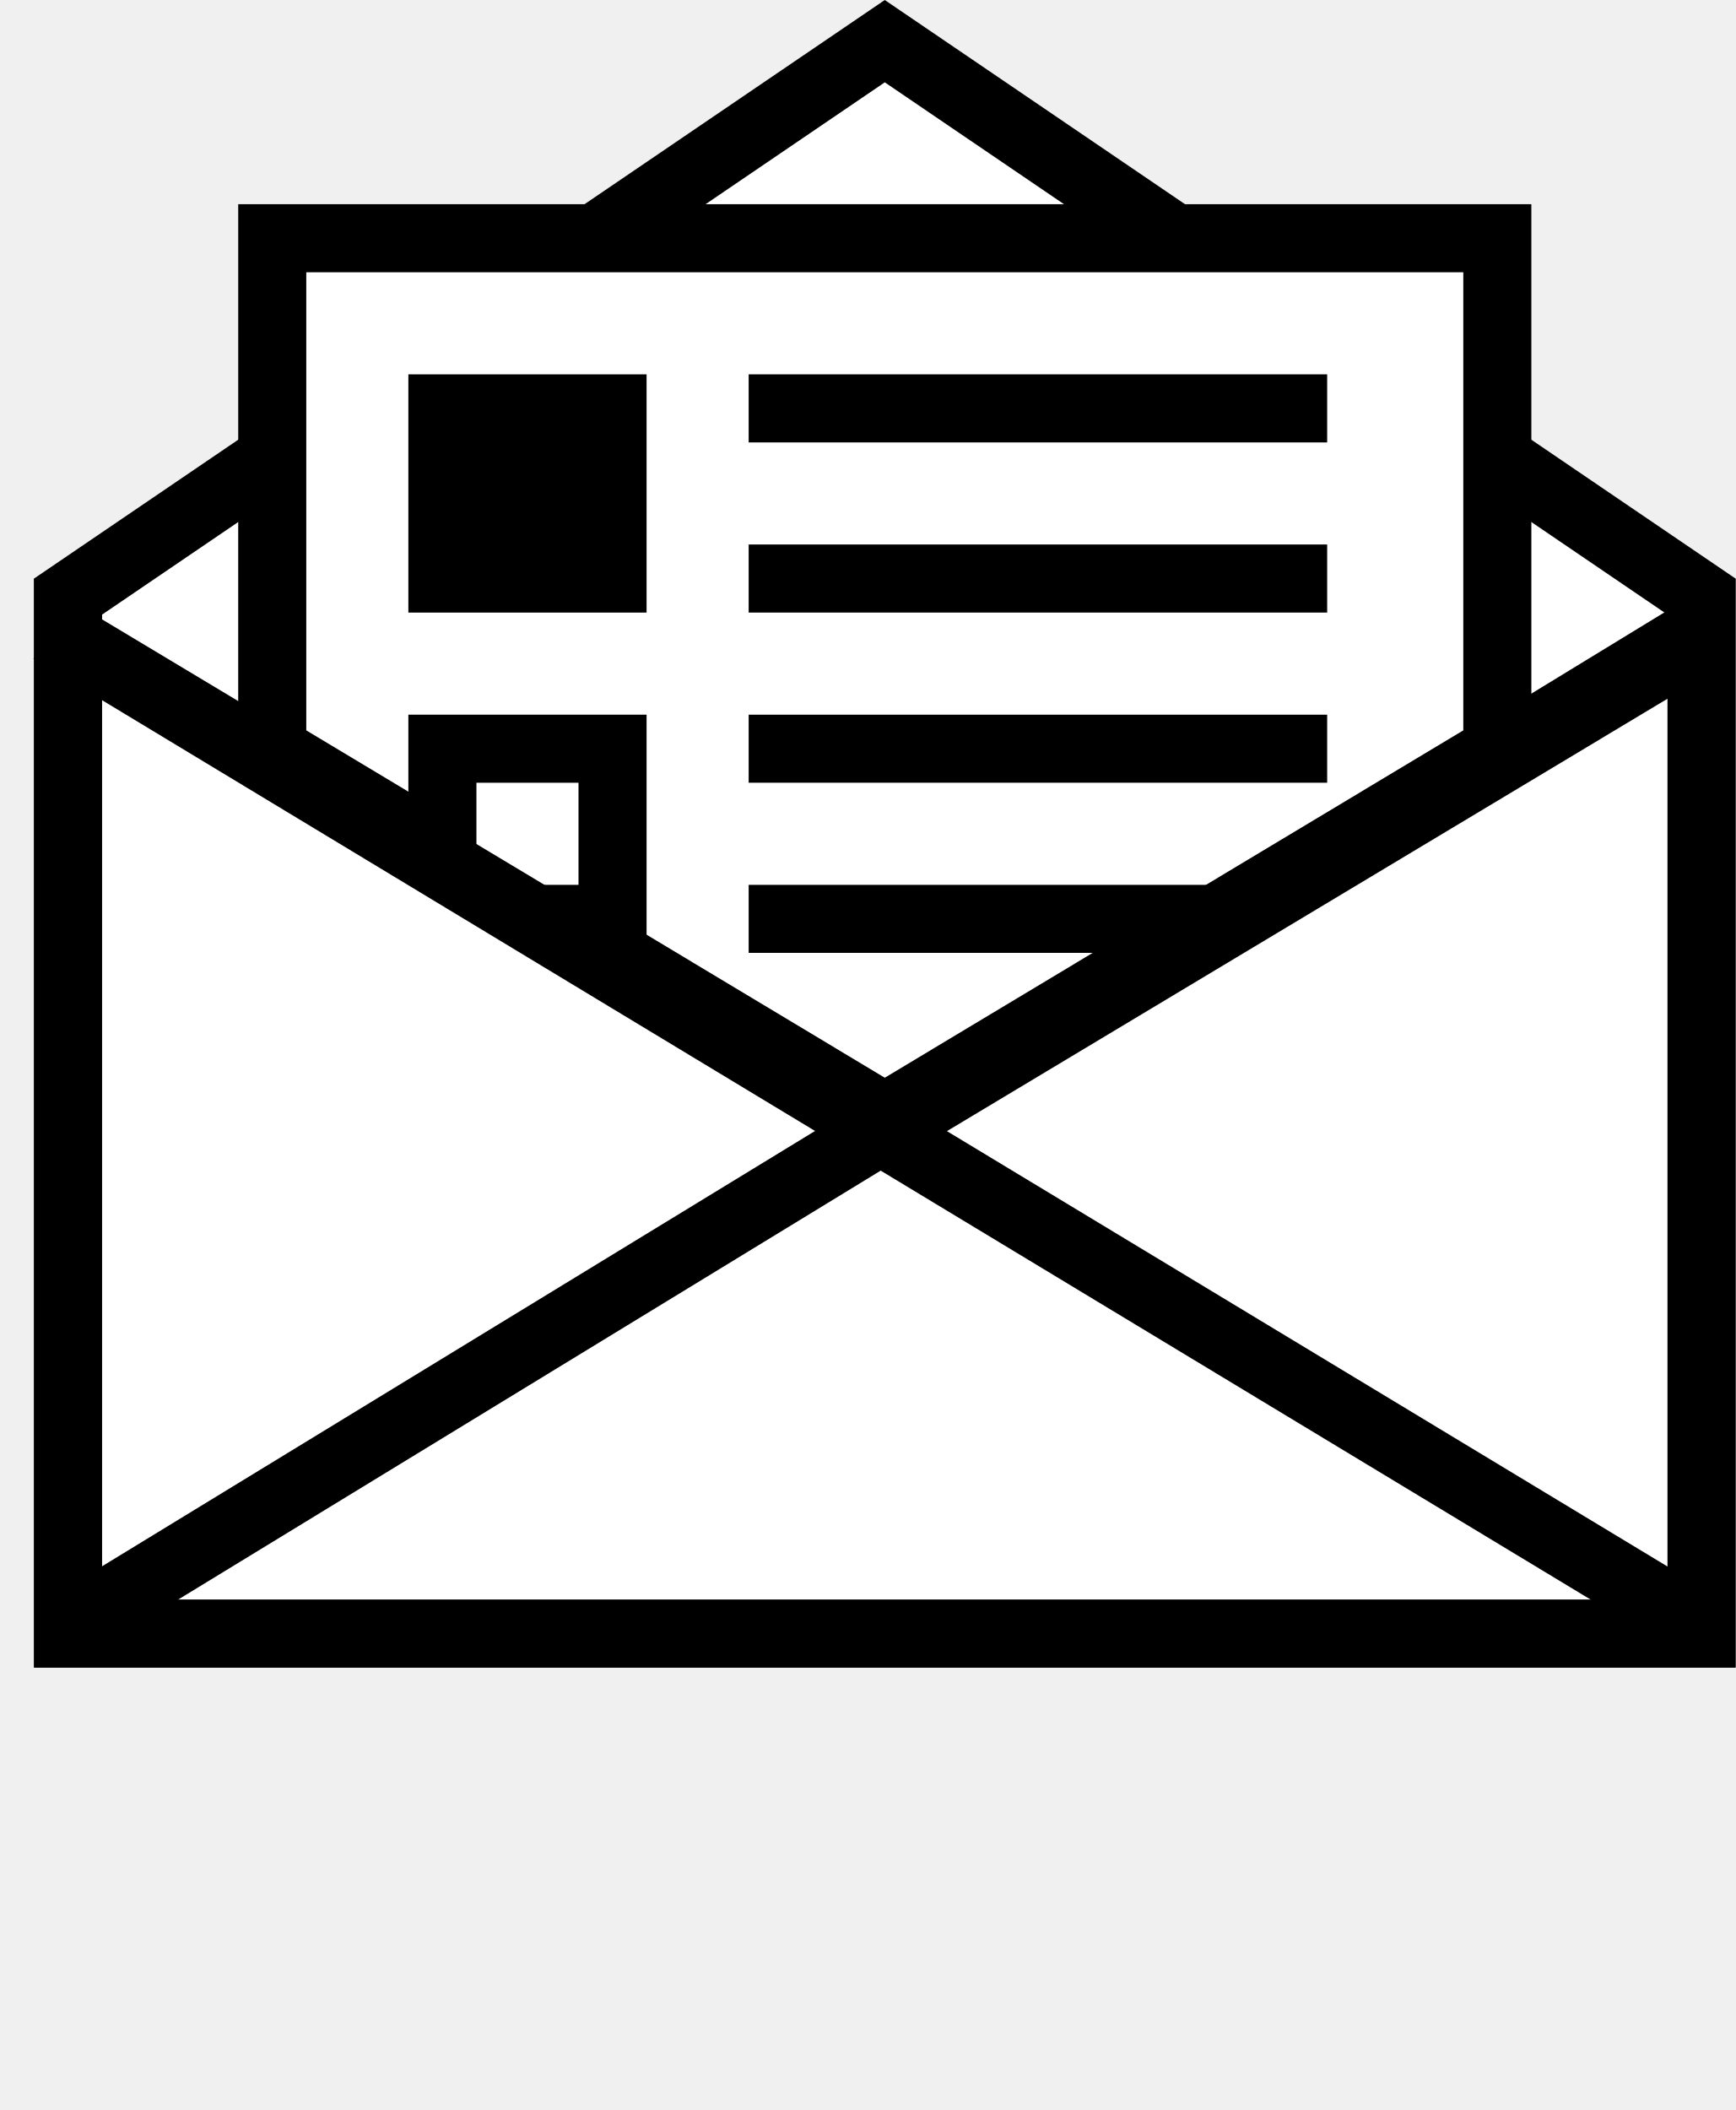
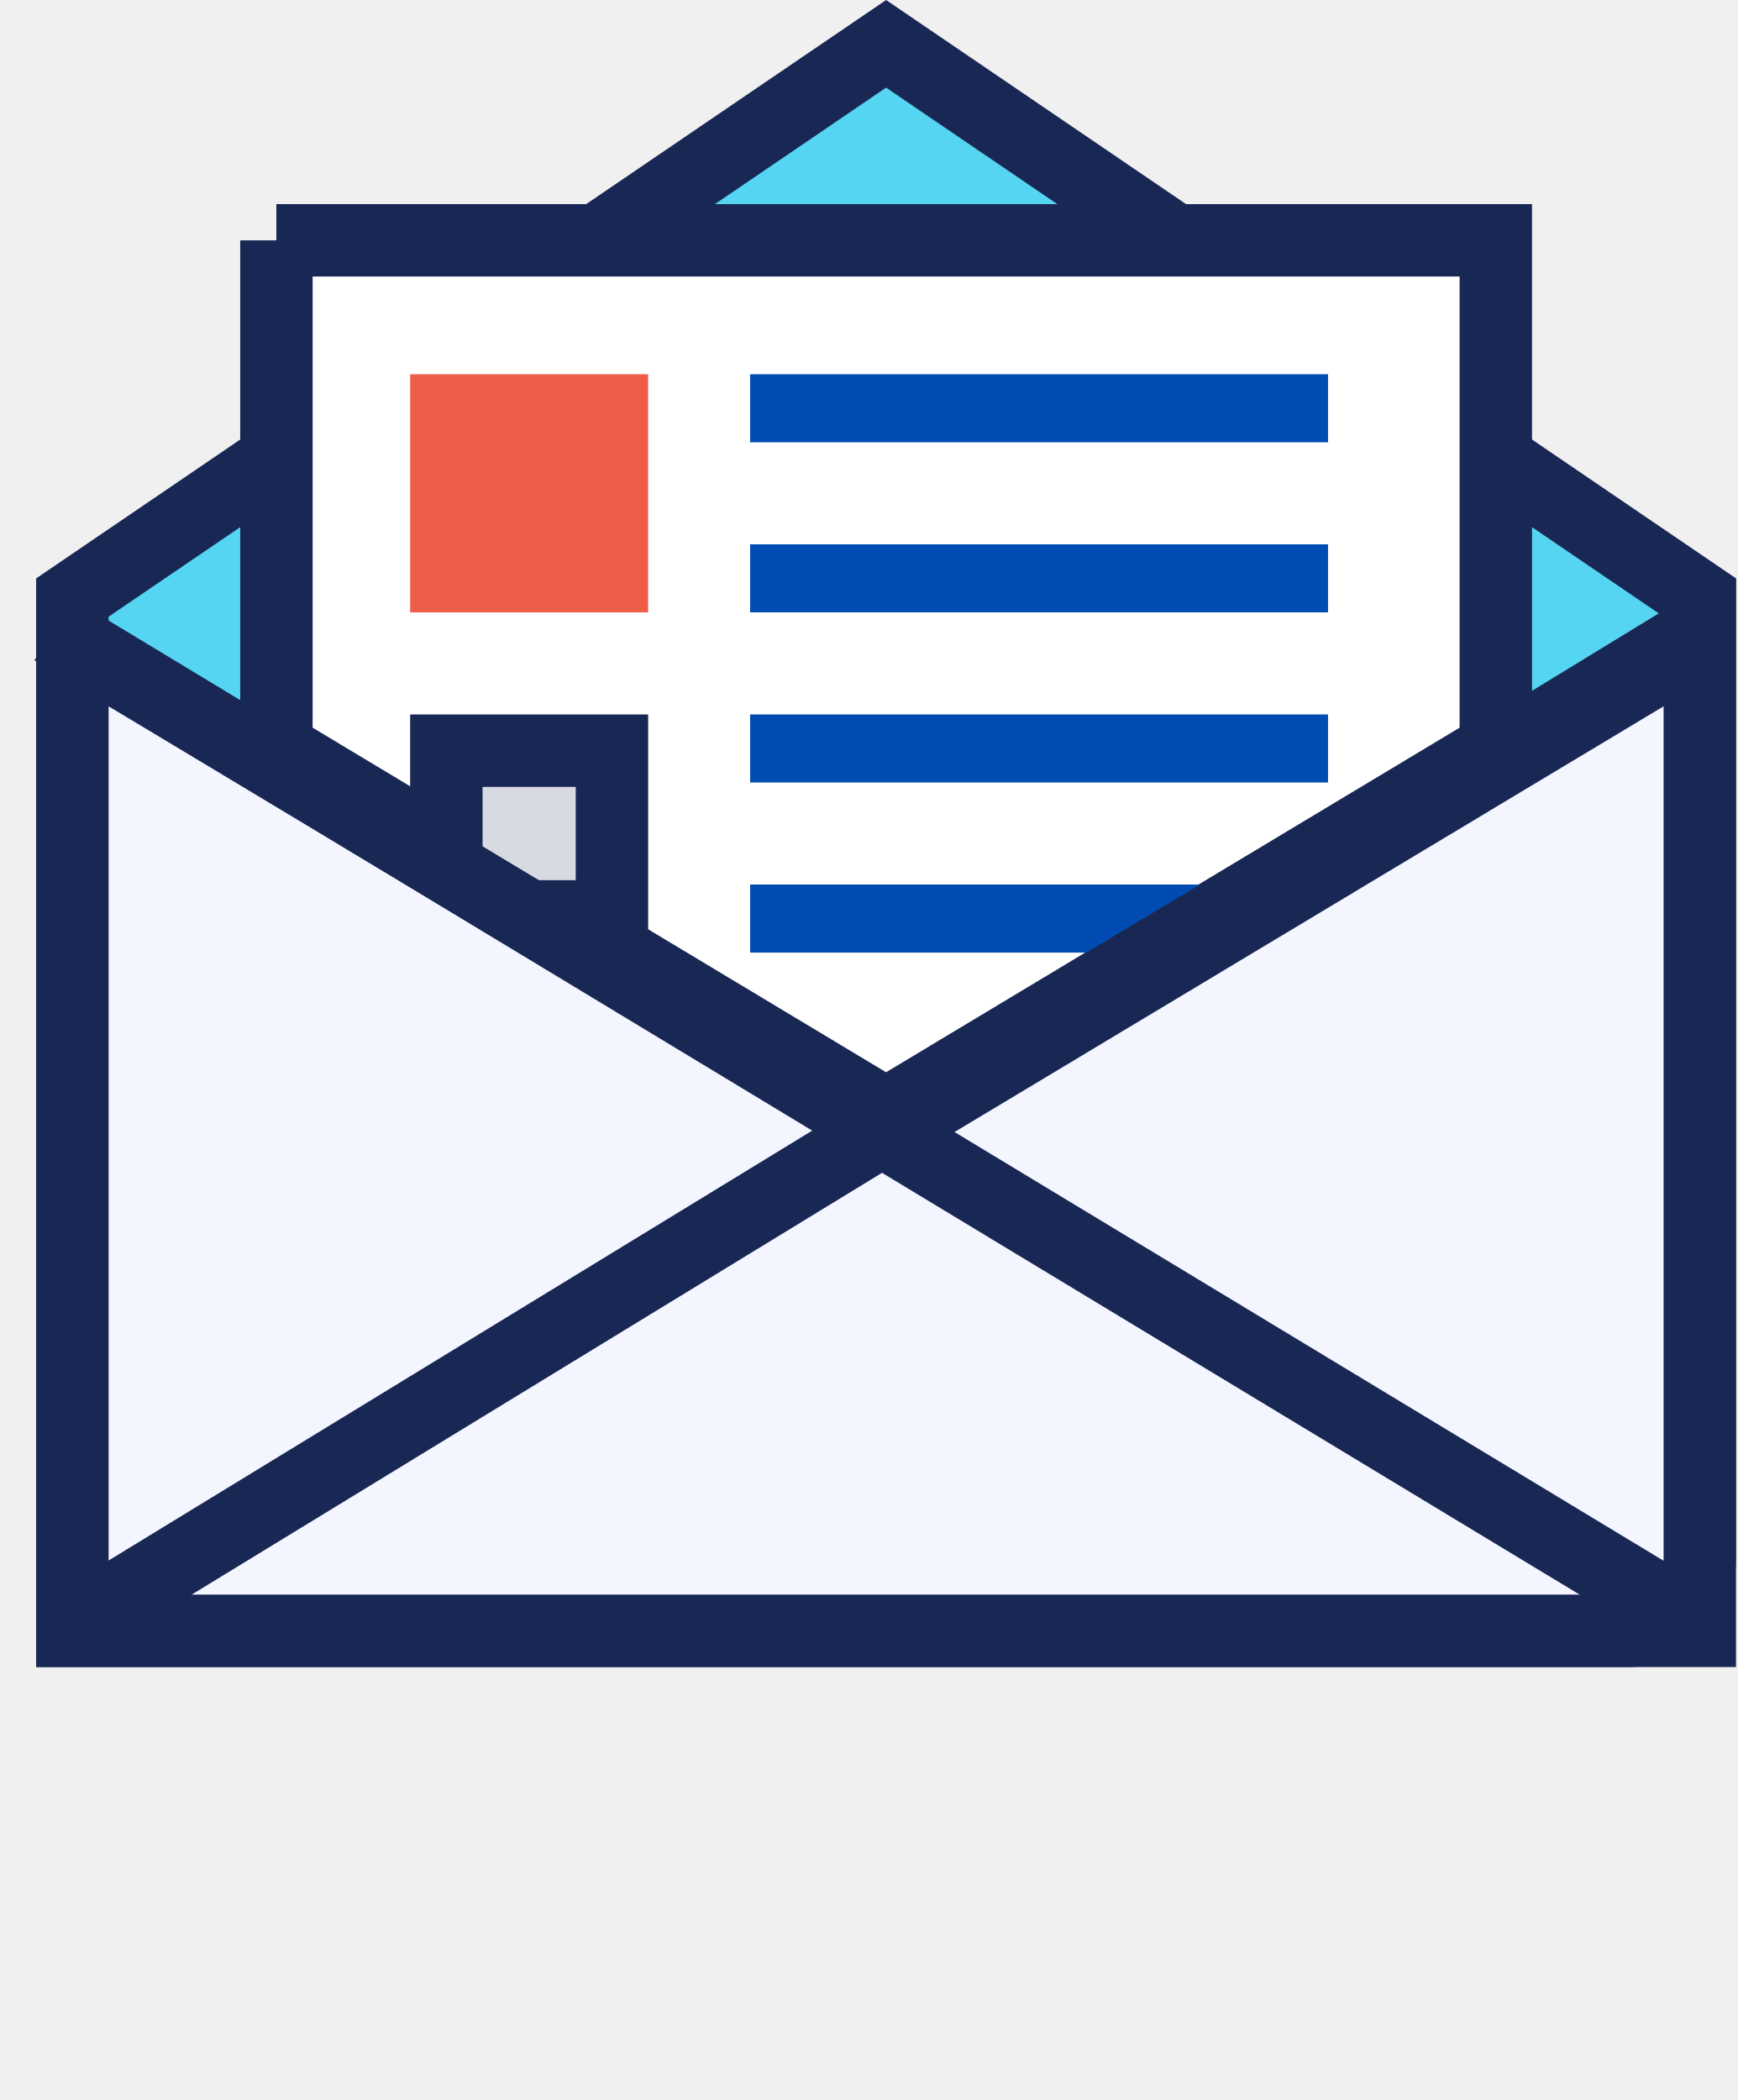
- <svg xmlns="http://www.w3.org/2000/svg" width="51" height="62" viewBox="0 0 51 62" fill="none">
-   <path d="M2 48V17.53L26 1.21l24 16.32V48H2z" fill="#fff" stroke="#000" stroke-width="2" />
-   <path d="M8 22.027V7h36v15.027L26 32.834 8 22.027z" fill="#fff" stroke="#000" stroke-width="2" />
-   <path fill="#000" d="M22 11h17v2H22zm0 5h17v2H22zm0 5h17v2H22zm0 5h15l-2 2H22v-2z" />
-   <path fill="#000" stroke="#000" stroke-width="2" d="M13 12h5v5h-5z" />
-   <path d="M13 22h5v5h-5v-5z" fill="#fff" stroke="#000" stroke-width="2" />
-   <path d="M26.515 32.858L50 18.766V48H2V18.766l23.485 14.092.515.308.515-.308z" fill="#fff" stroke="#000" stroke-width="2" />
-   <path d="M50 18.5l-47.5 29m47 0l-48-29" stroke="#000" stroke-width="2" />
+ <svg xmlns="http://www.w3.org/2000/svg" width="48" height="58" viewBox="0 0 48 58" fill="none">
+   <path d="M2 16.503L24.473 1.21l22.473 15.293v28.54H2v-28.54z" fill="#55D5F1" stroke="#192754" stroke-width="2" />
+   <path d="M7.633 6.638h33.679v14.025l-16.84 10.118L7.634 20.663V6.638z" fill="#fff" stroke="#192754" stroke-width="2" />
+   <path fill="#004CB3" d="M20.717 10.336h15.961v1.879H20.717zM20.717 15.034h15.961v1.879H20.717zM20.717 19.733h15.961v1.879H20.717zM20.717 24.43h12.425L30 26.31h-9.283v-1.88z" />
+   <path fill="#EE5C4A" stroke="#EE5C4A" stroke-width="2" d="M12.328 11.336H16.9v4.577h-4.572z" />
+   <path d="M12.328 20.733h4.573v4.577H12.328v-4.577z" fill="#D8DAE2" stroke="#192754" stroke-width="2" />
+   <path d="M23.958 30.926l.515.309.515-.31 21.958-13.184v25.301a2 2 0 01-2 2H2V17.741l21.958 13.185z" fill="#F4F6FF" stroke="#192754" stroke-width="2" />
+   <path d="M47.007 17.383L2.408 44.633M46.537 44.633L1.47 17.383" stroke="#192754" stroke-width="2" />
</svg>
